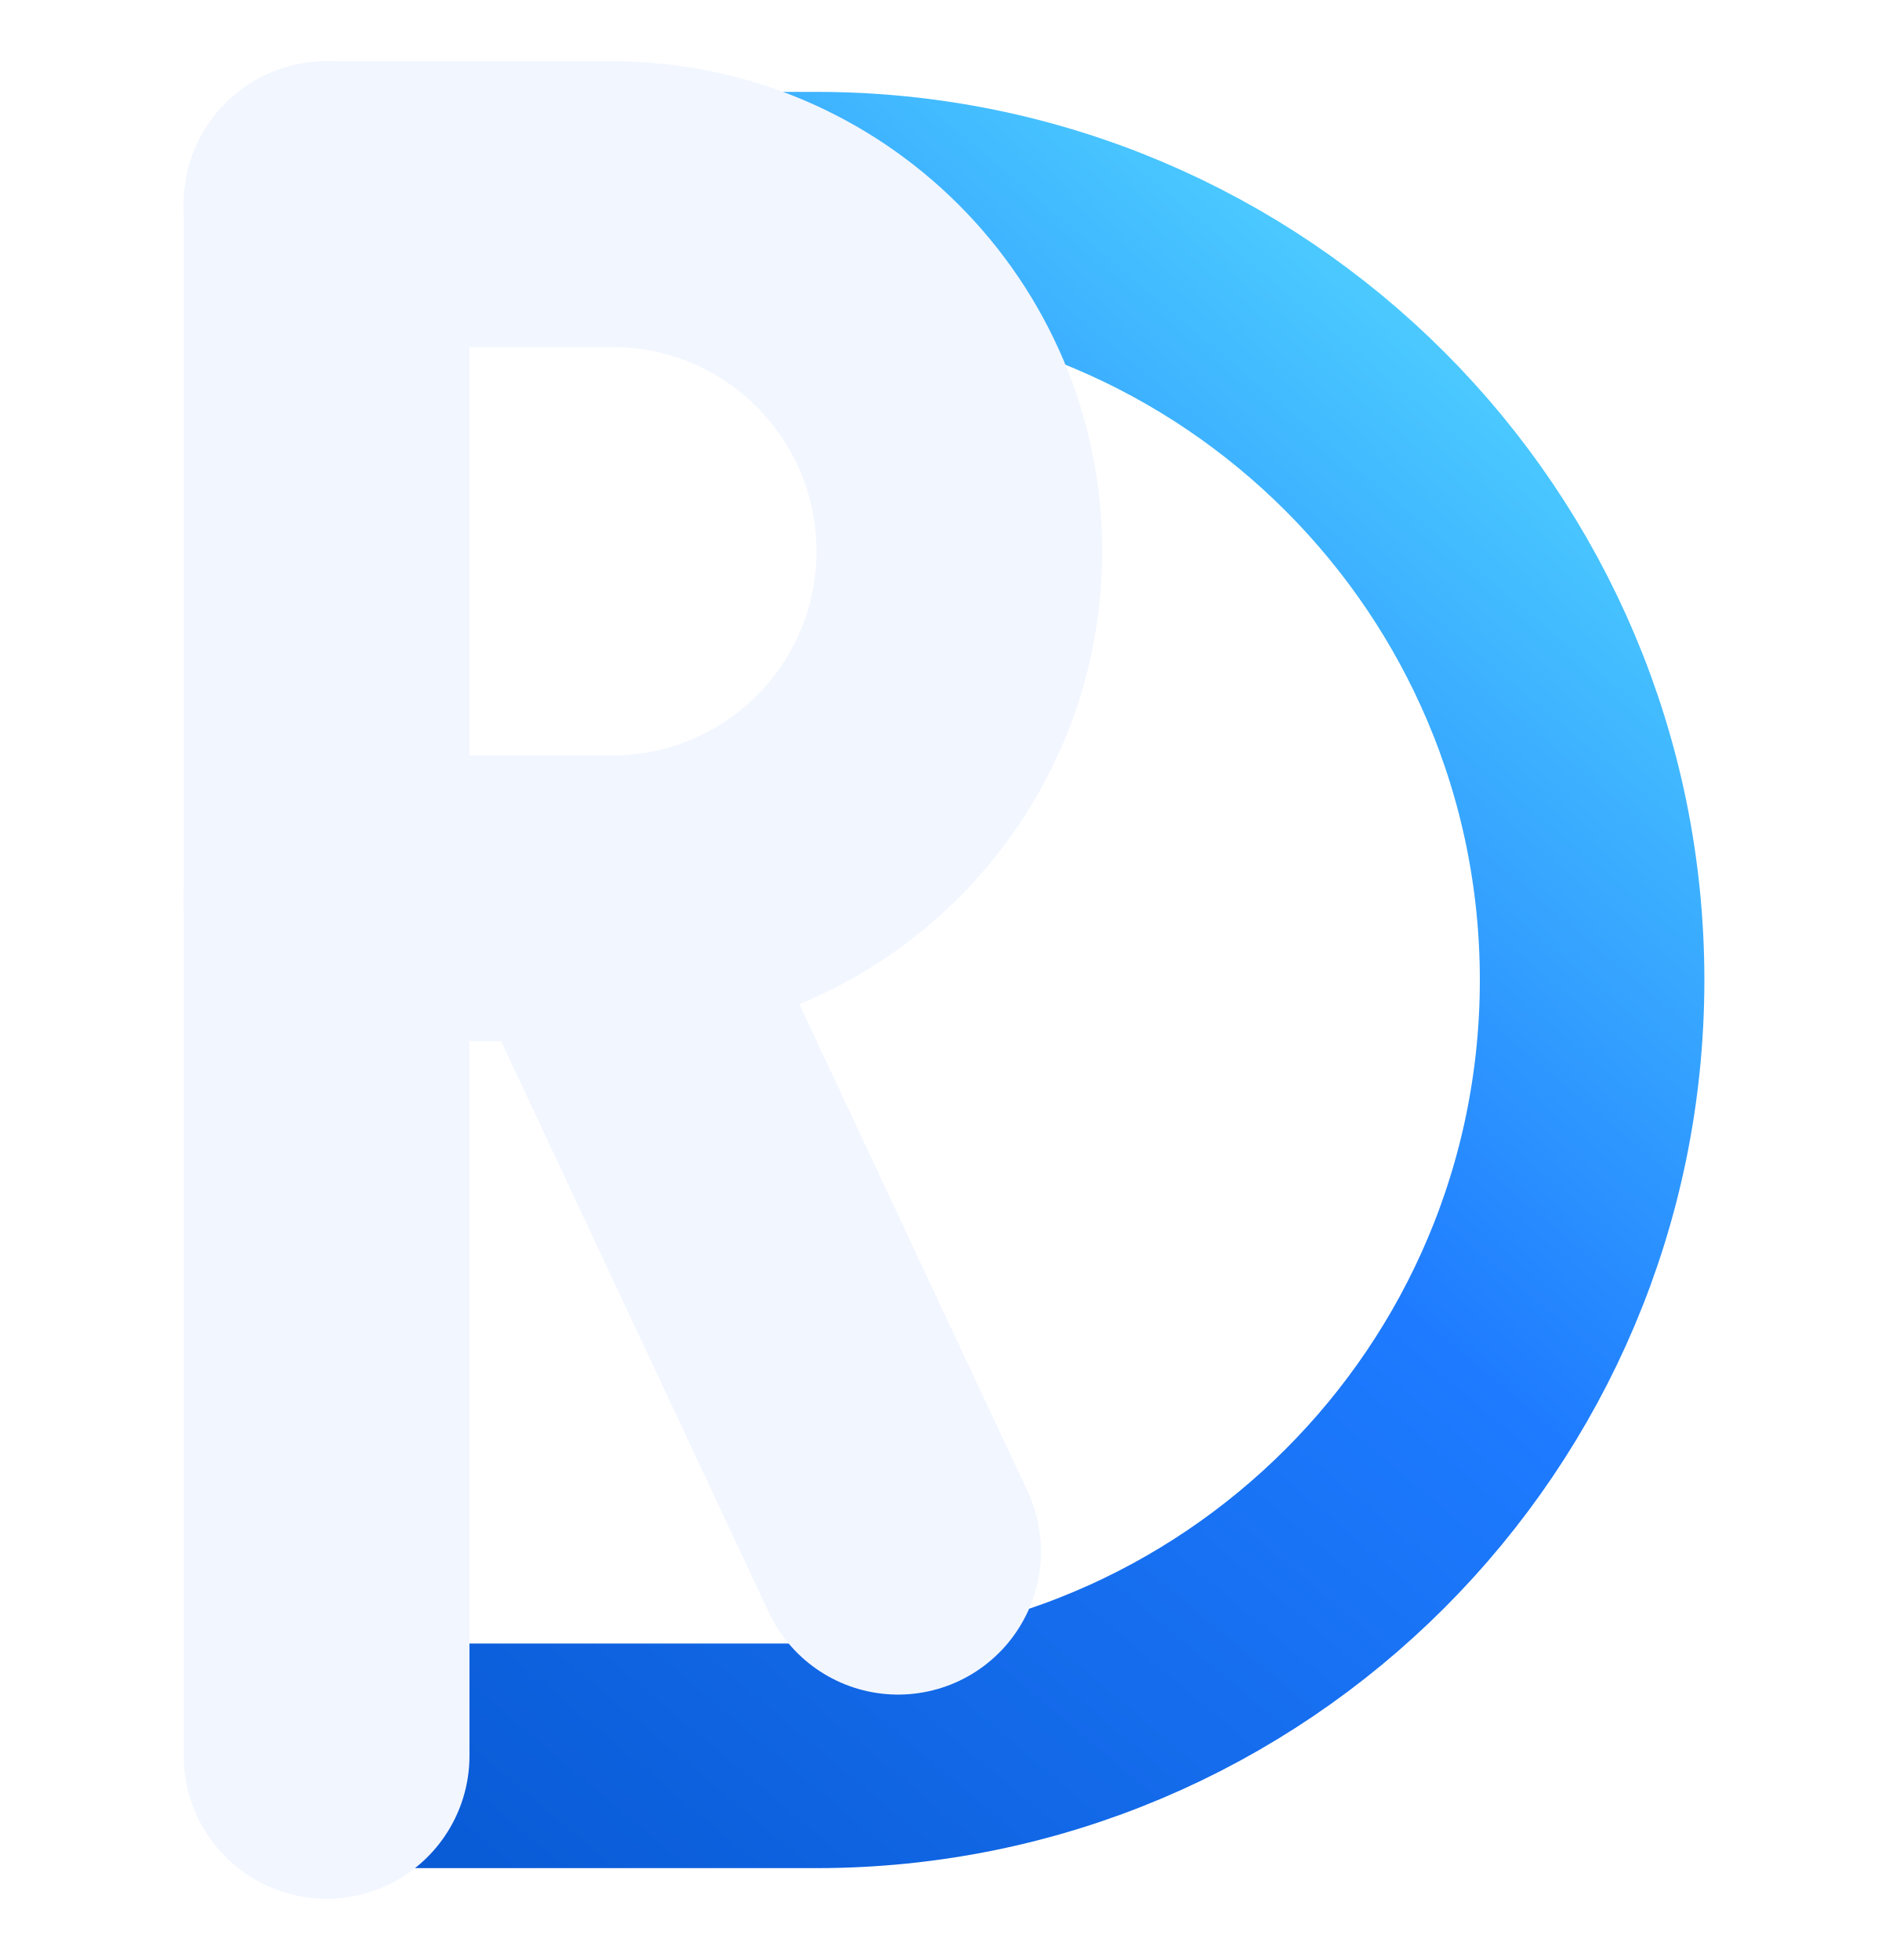
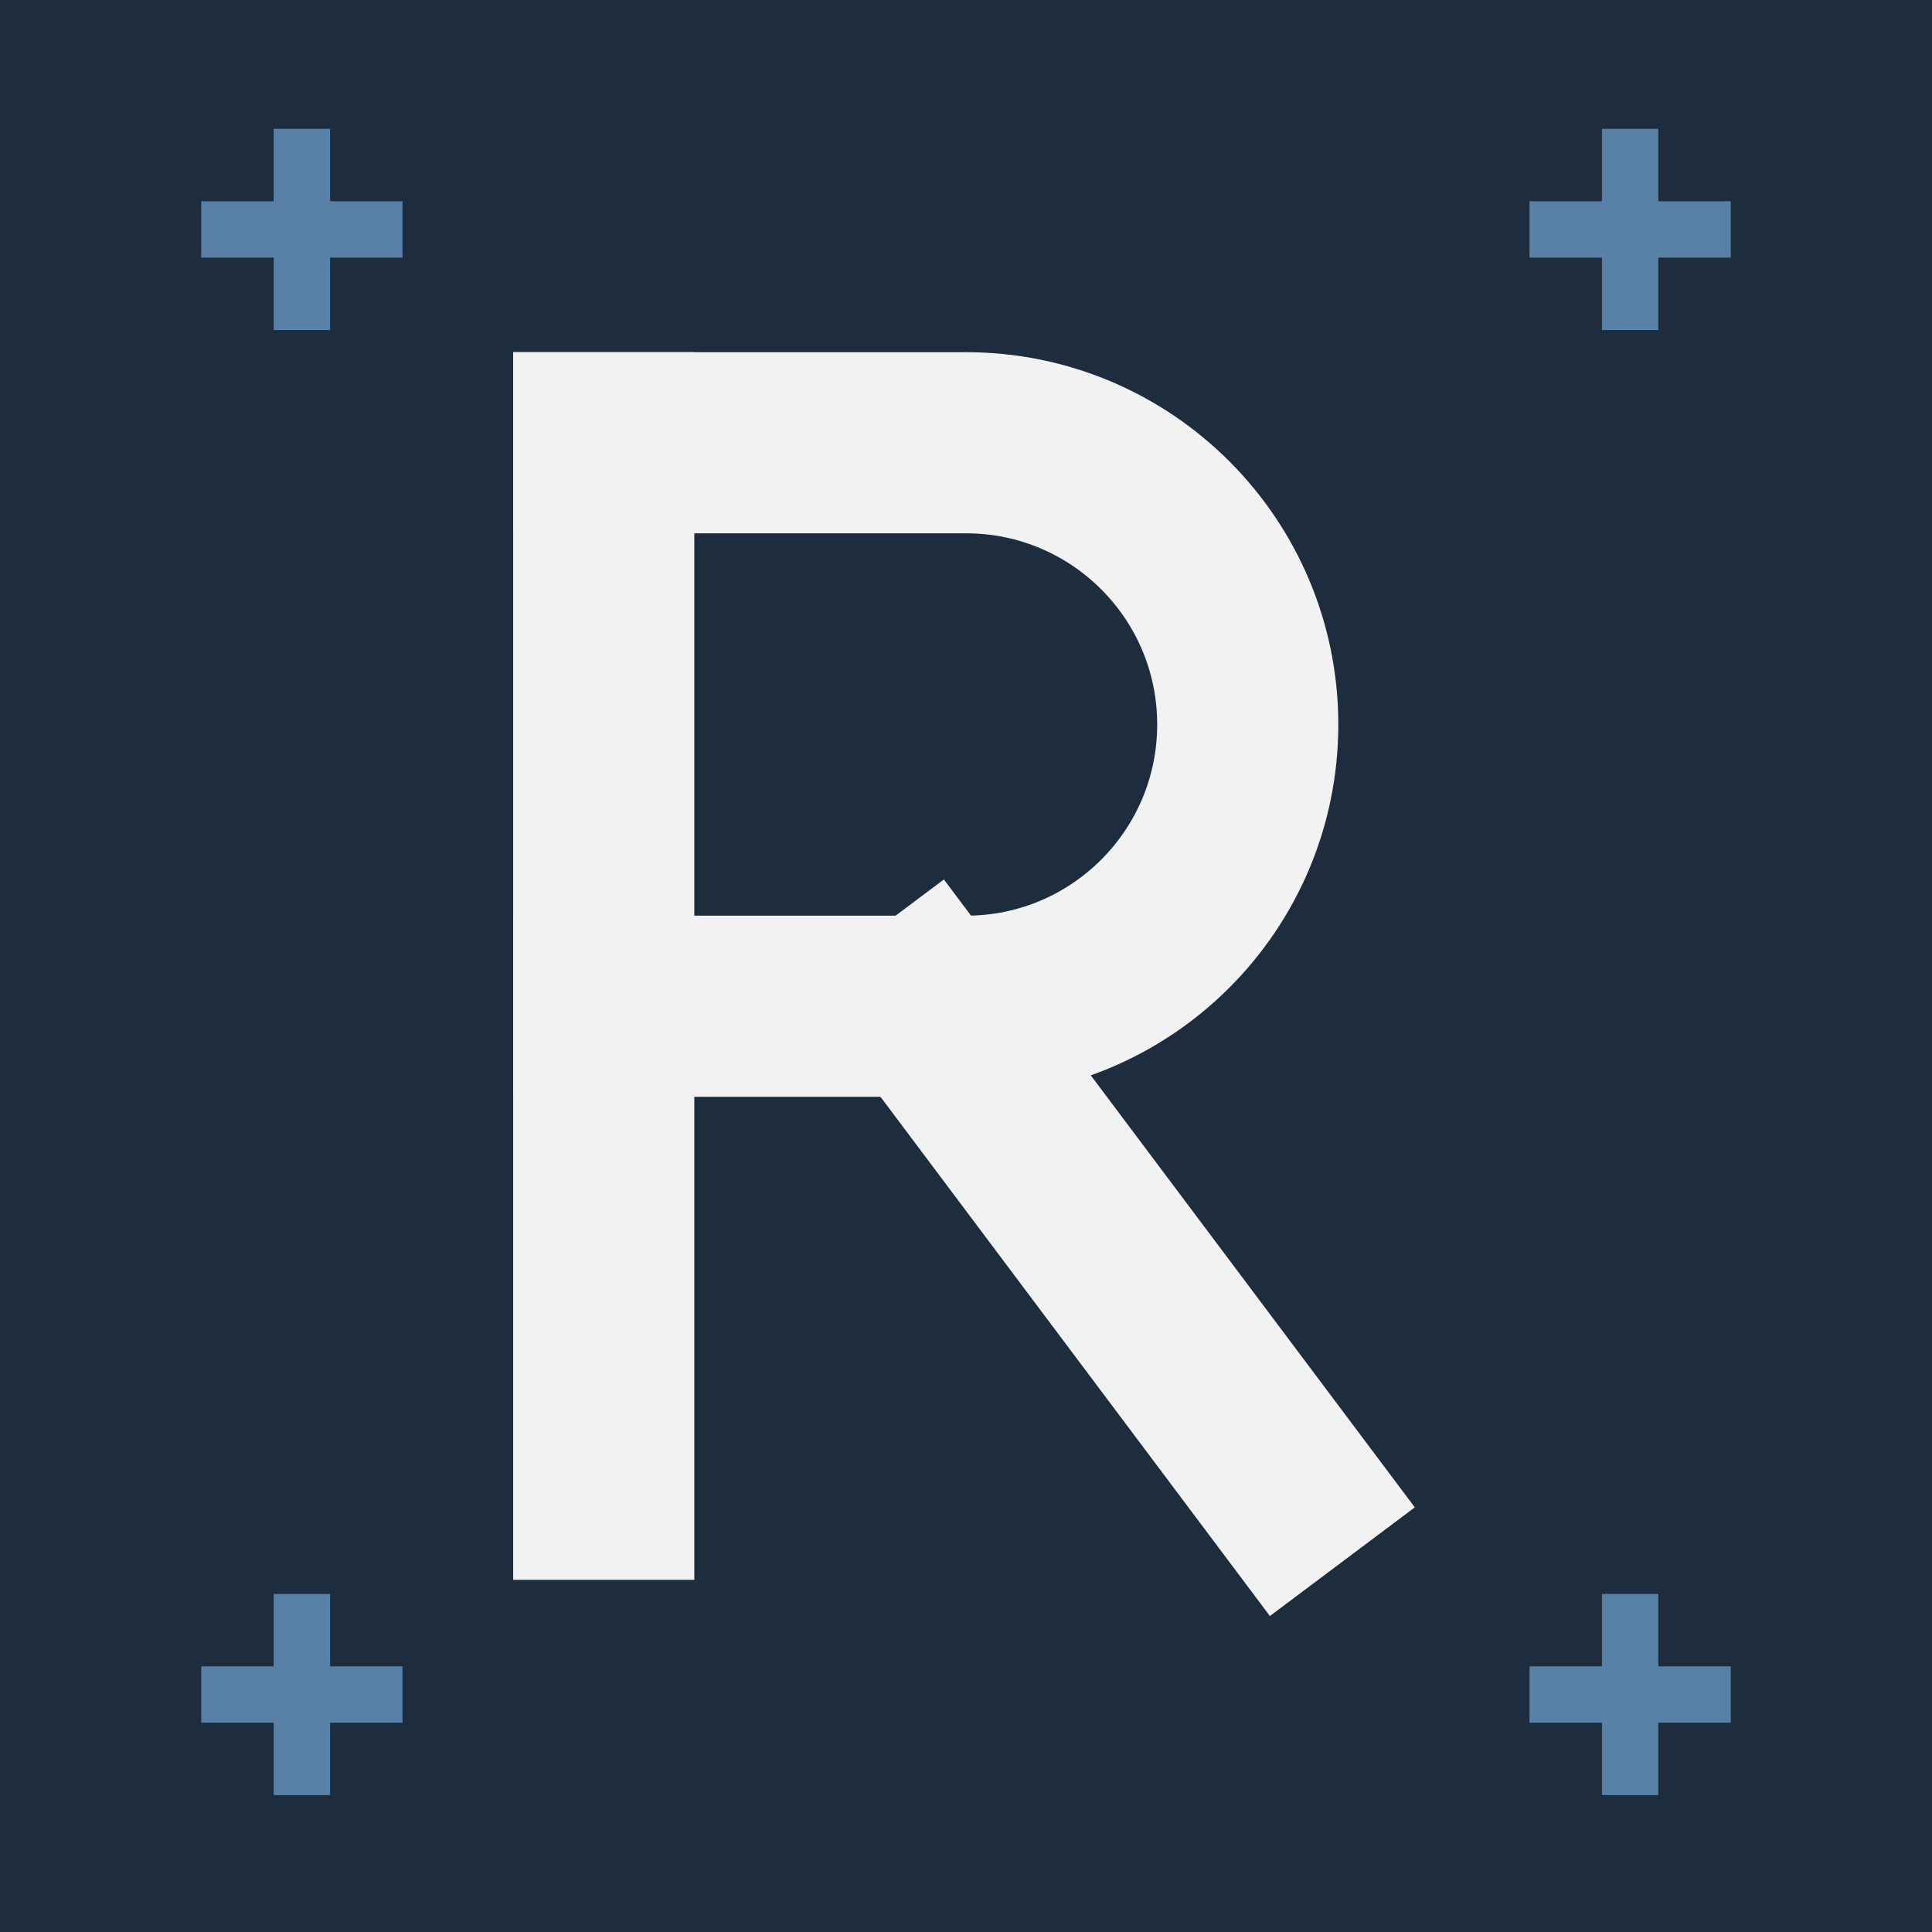
- <svg xmlns="http://www.w3.org/2000/svg" viewBox="0 0 46 48" fill="none">
-   <defs>
-     <linearGradient id="a" x1="10" y1="44" x2="42" y2="6" gradientUnits="userSpaceOnUse">
-       <stop offset="0%" stop-color="#0a5bd6" />
-       <stop offset="50%" stop-color="#1e7bff" />
-       <stop offset="100%" stop-color="#5ae4ff" />
-     </linearGradient>
-   </defs>
-   <path d="M8 5H20A19 19 0 0 1 20 43H8" stroke="url(#a)" stroke-width="5.5" stroke-linecap="round" />
-   <g stroke="#f2f6ff" stroke-width="7" stroke-linecap="round">
-     <path d="M8 5V43" />
-     <path d="M8 5H15A8.5 8.5 0 0 1 15 22H8" />
-     <path d="M14.5 22L22 38" />
+ <svg xmlns="http://www.w3.org/2000/svg" viewBox="0 0 48 48">
+   <rect width="48" height="48" fill="#1d2d3d" />
+   <g stroke="#f2f2f3" stroke-width="4.5" fill="none" stroke-linecap="square">
+     <path d="M15 11v26" />
+     <path d="M15 11h9a7 7 0 0 1 0 14h-9" />
+     <path d="M23 25l9 12" />
+   </g>
+   <g fill="#5980a6">
+     <rect x="5" y="5" width="5" height="1.4" />
+     <rect x="6.8" y="3.2" width="1.4" height="5" />
+     <rect x="38" y="5" width="5" height="1.4" />
+     <rect x="39.8" y="3.2" width="1.4" height="5" />
+     <rect x="5" y="41.4" width="5" height="1.4" />
+     <rect x="6.8" y="39.6" width="1.4" height="5" />
+     <rect x="38" y="41.4" width="5" height="1.4" />
+     <rect x="39.8" y="39.6" width="1.4" height="5" />
  </g>
</svg>
